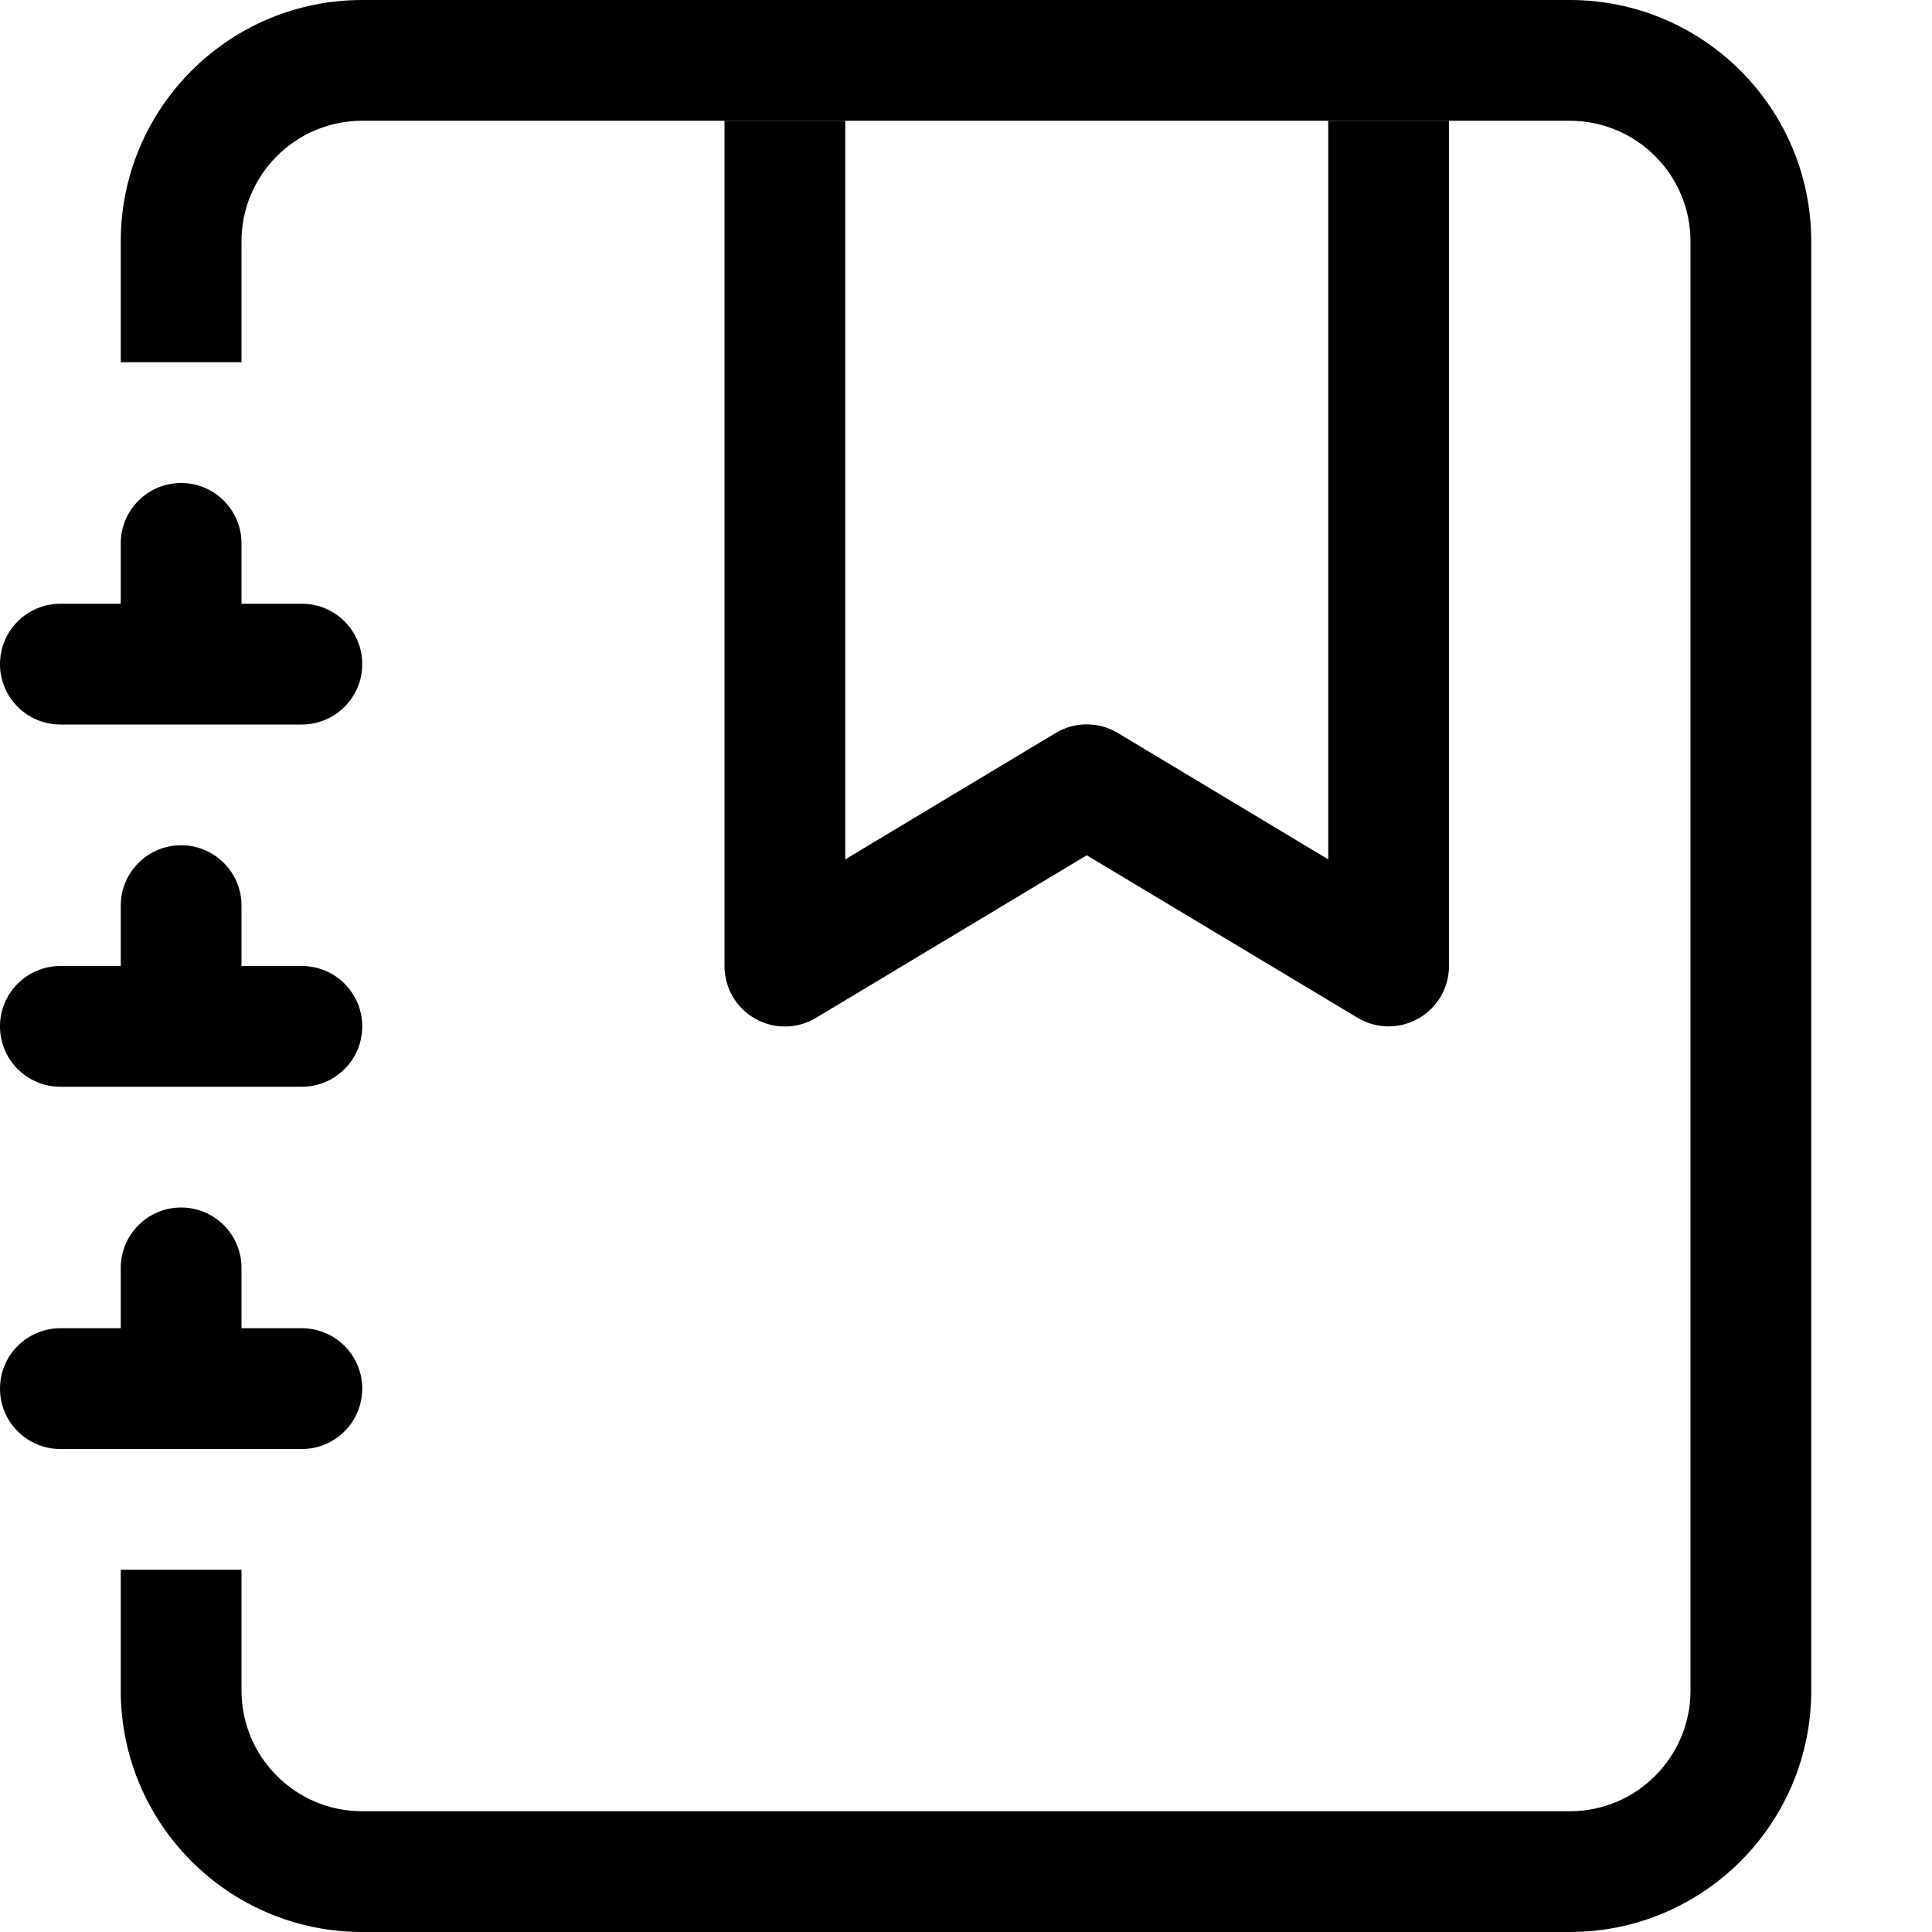
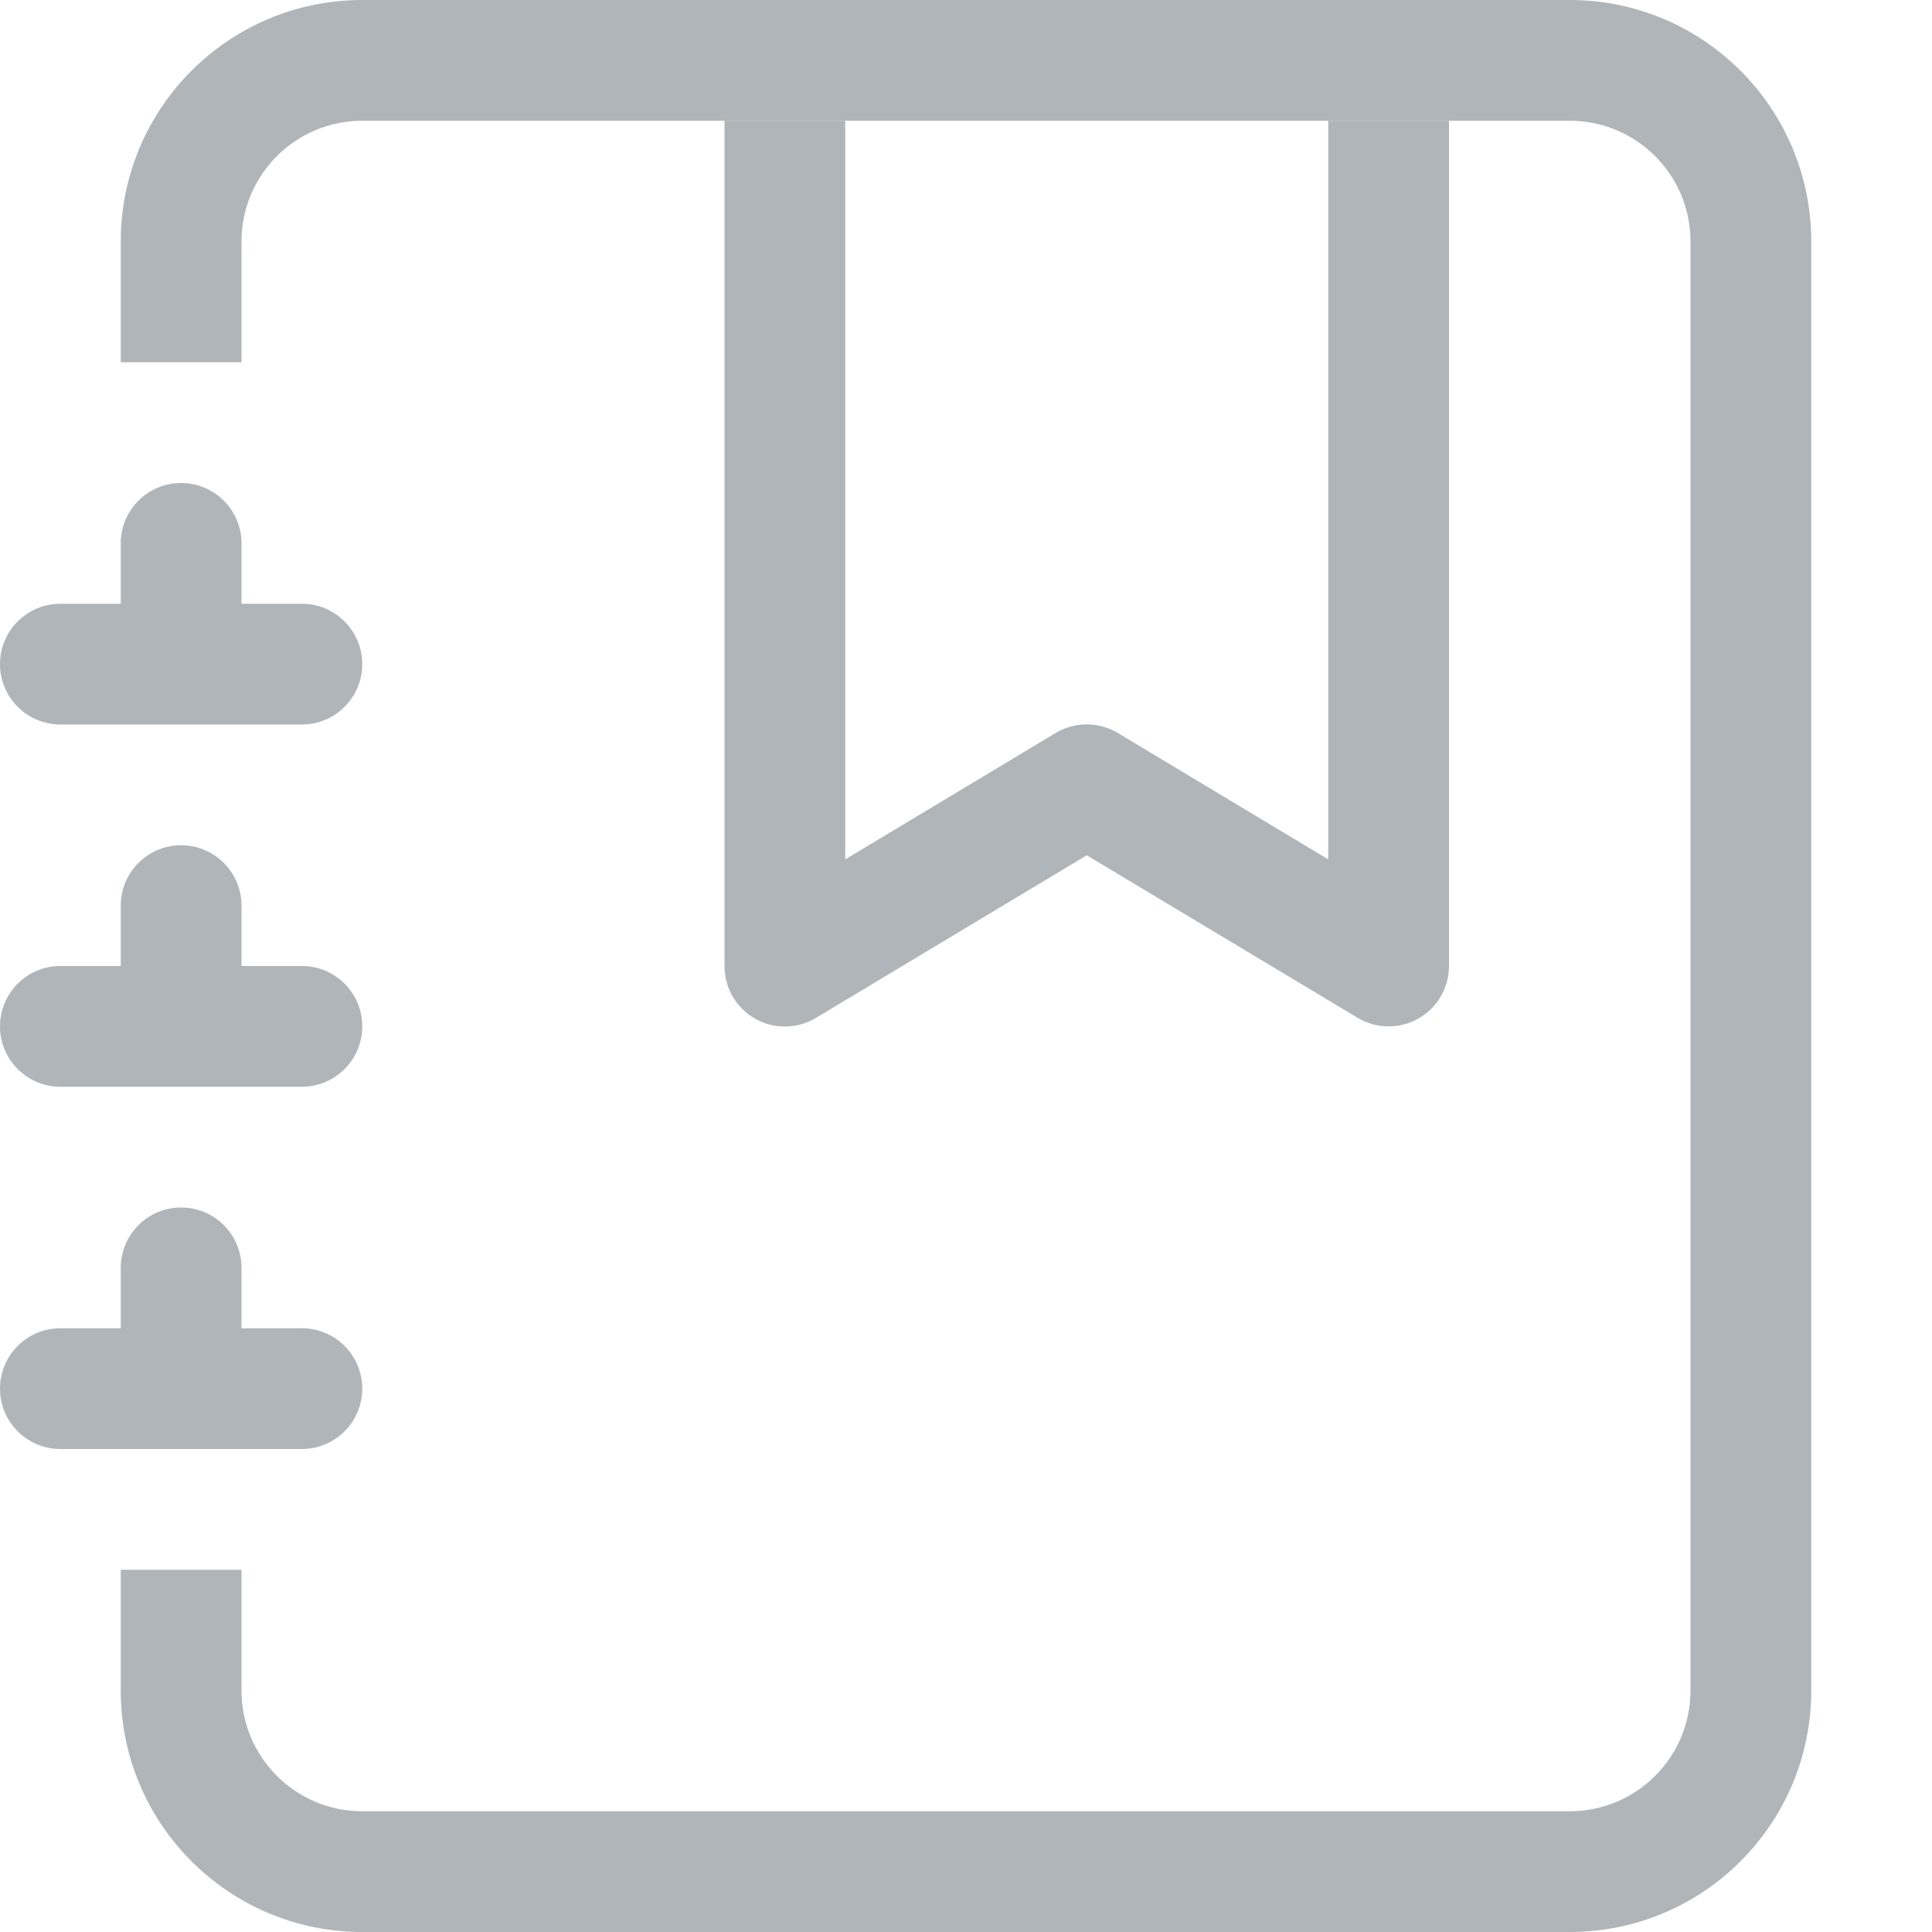
- <svg xmlns="http://www.w3.org/2000/svg" width="16" height="16" fill="currentColor" class="bi bi-journal-bookmark" viewBox="0 0 16 16">
+ <svg xmlns="http://www.w3.org/2000/svg" width="16" height="16" fill="#b0b5b9" class="bi bi-journal-bookmark" viewBox="0 0 16 16">
  <path fill-rule="evenodd" d="M6 8V1h1v6.117L8.743 6.07a.5.5 0 0 1 .514 0L11 7.117V1h1v7a.5.5 0 0 1-.757.429L9 7.083 6.757 8.43A.5.5 0 0 1 6 8" />
  <path d="M3 0h10a2 2 0 0 1 2 2v12a2 2 0 0 1-2 2H3a2 2 0 0 1-2-2v-1h1v1a1 1 0 0 0 1 1h10a1 1 0 0 0 1-1V2a1 1 0 0 0-1-1H3a1 1 0 0 0-1 1v1H1V2a2 2 0 0 1 2-2" />
  <path d="M1 5v-.5a.5.5 0 0 1 1 0V5h.5a.5.5 0 0 1 0 1h-2a.5.5 0 0 1 0-1zm0 3v-.5a.5.5 0 0 1 1 0V8h.5a.5.5 0 0 1 0 1h-2a.5.5 0 0 1 0-1zm0 3v-.5a.5.5 0 0 1 1 0v.5h.5a.5.5 0 0 1 0 1h-2a.5.5 0 0 1 0-1z" />
</svg>
